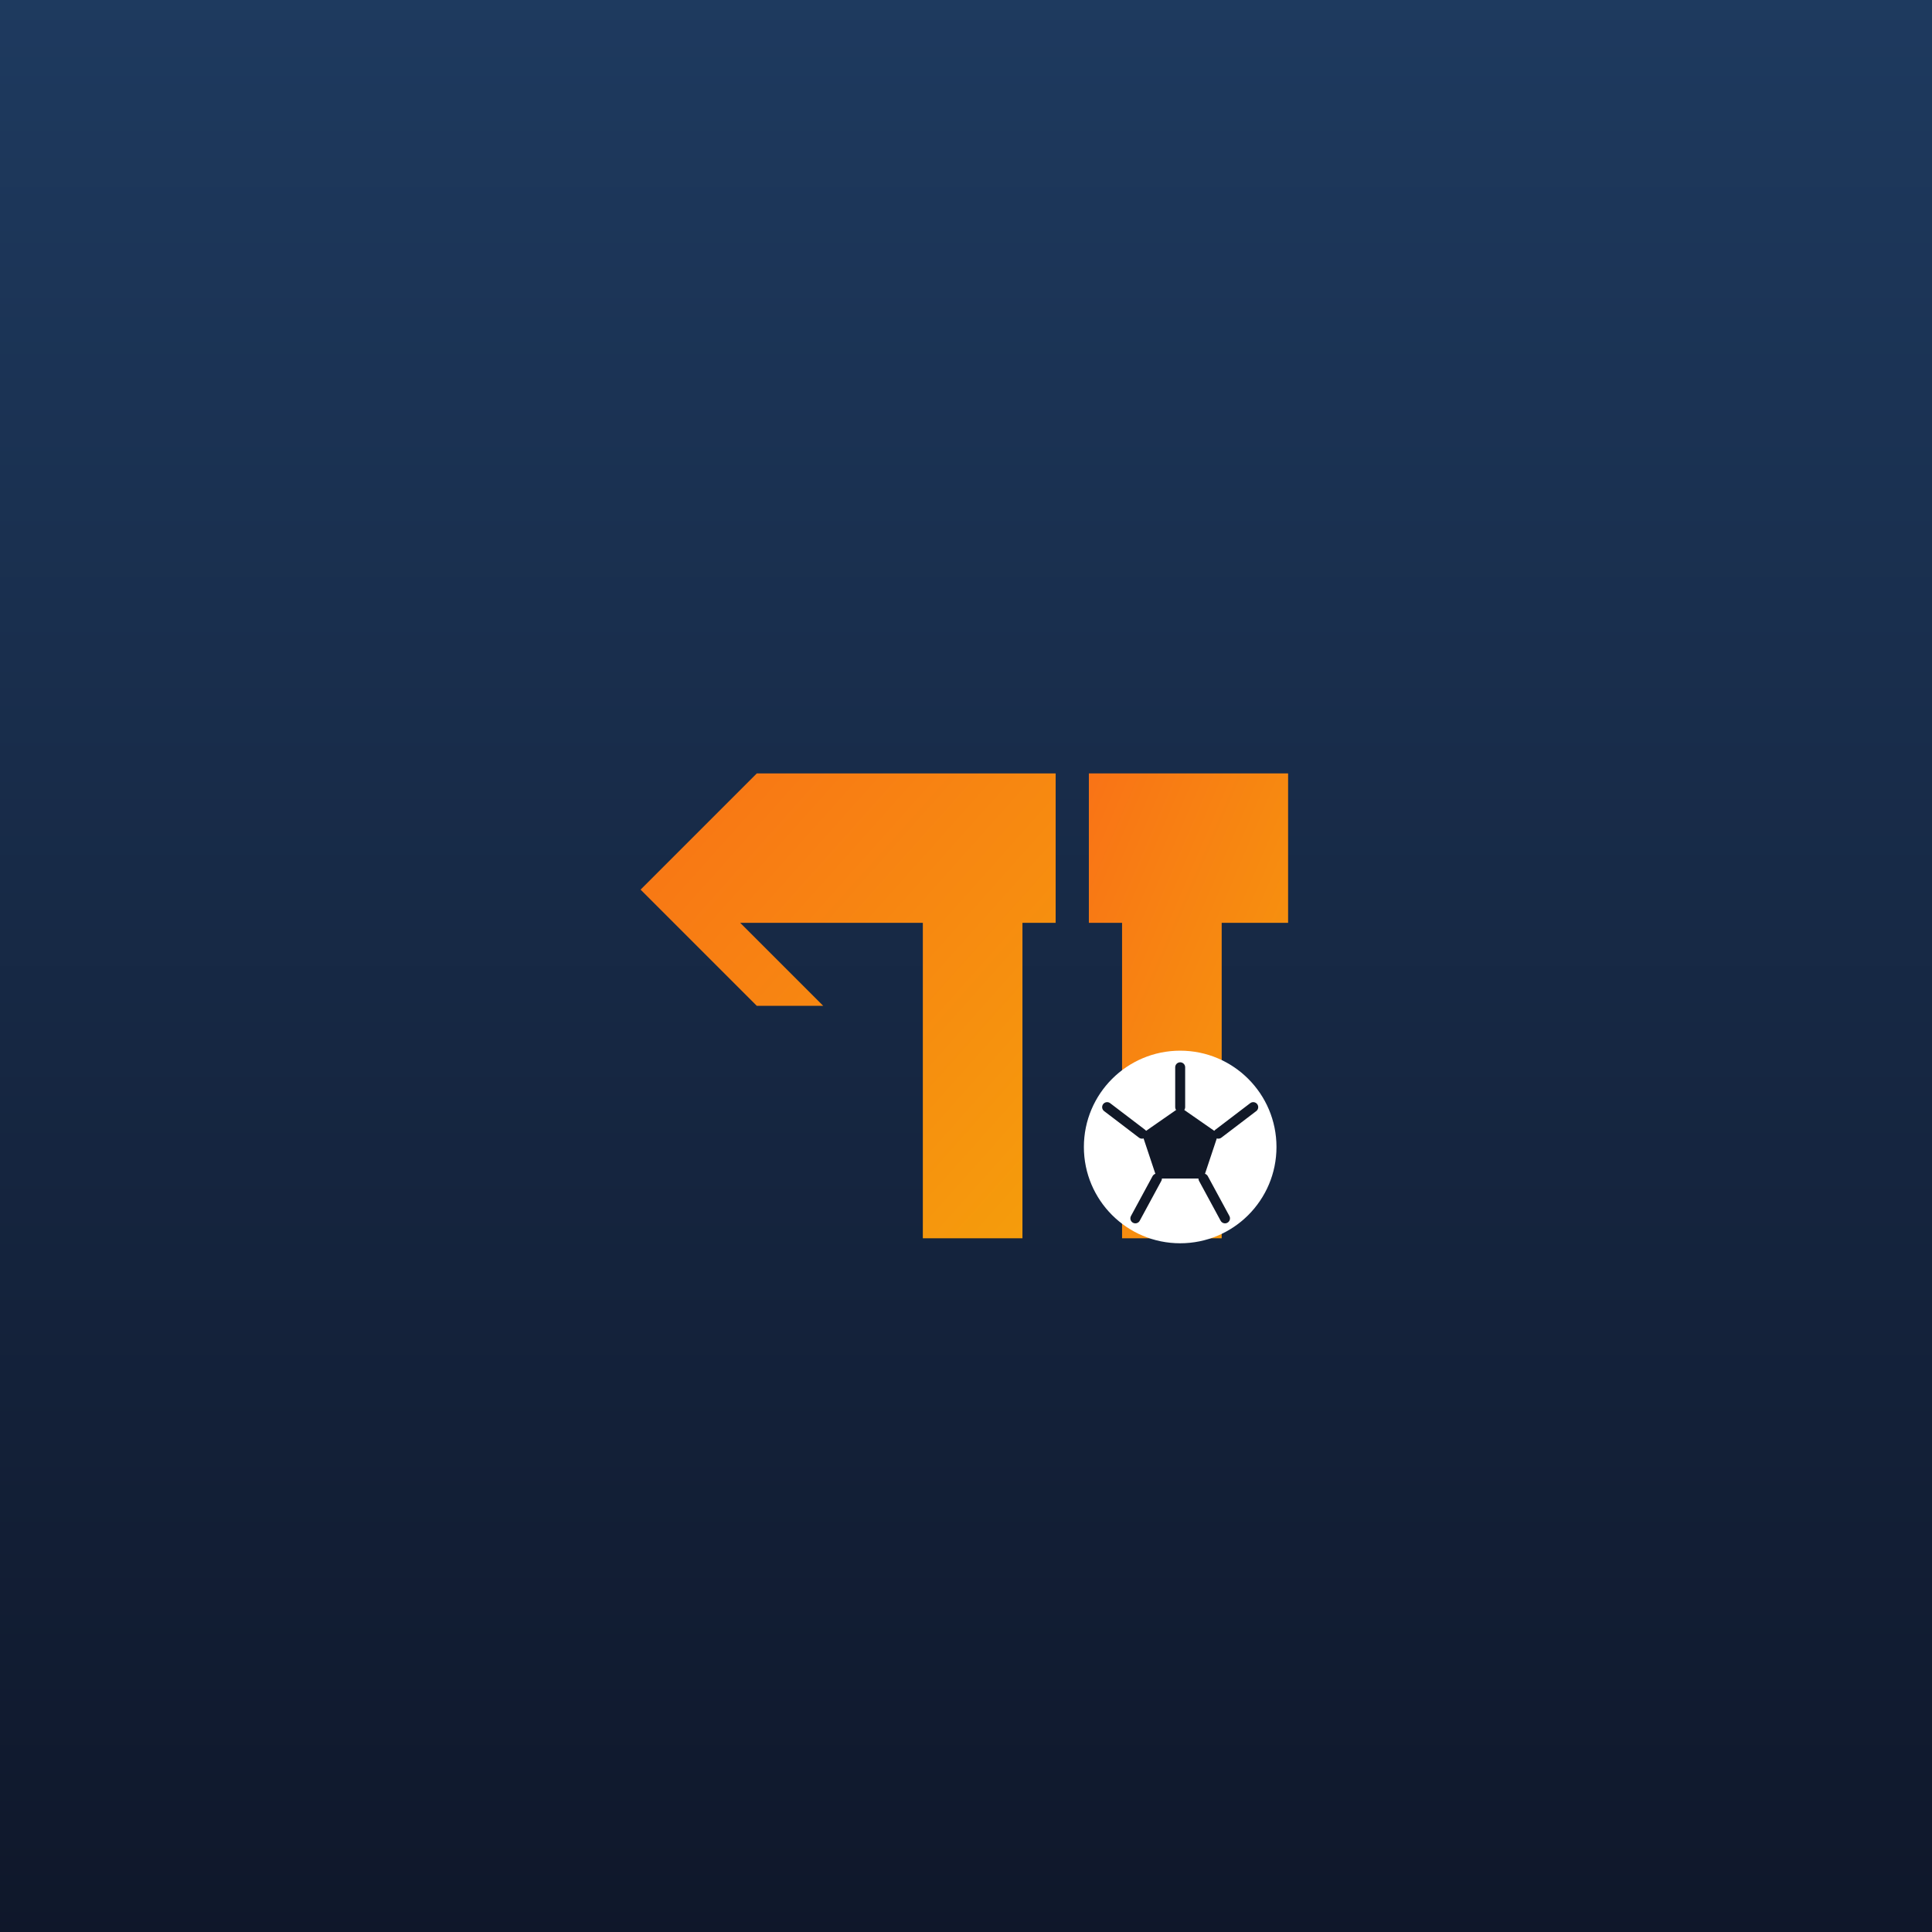
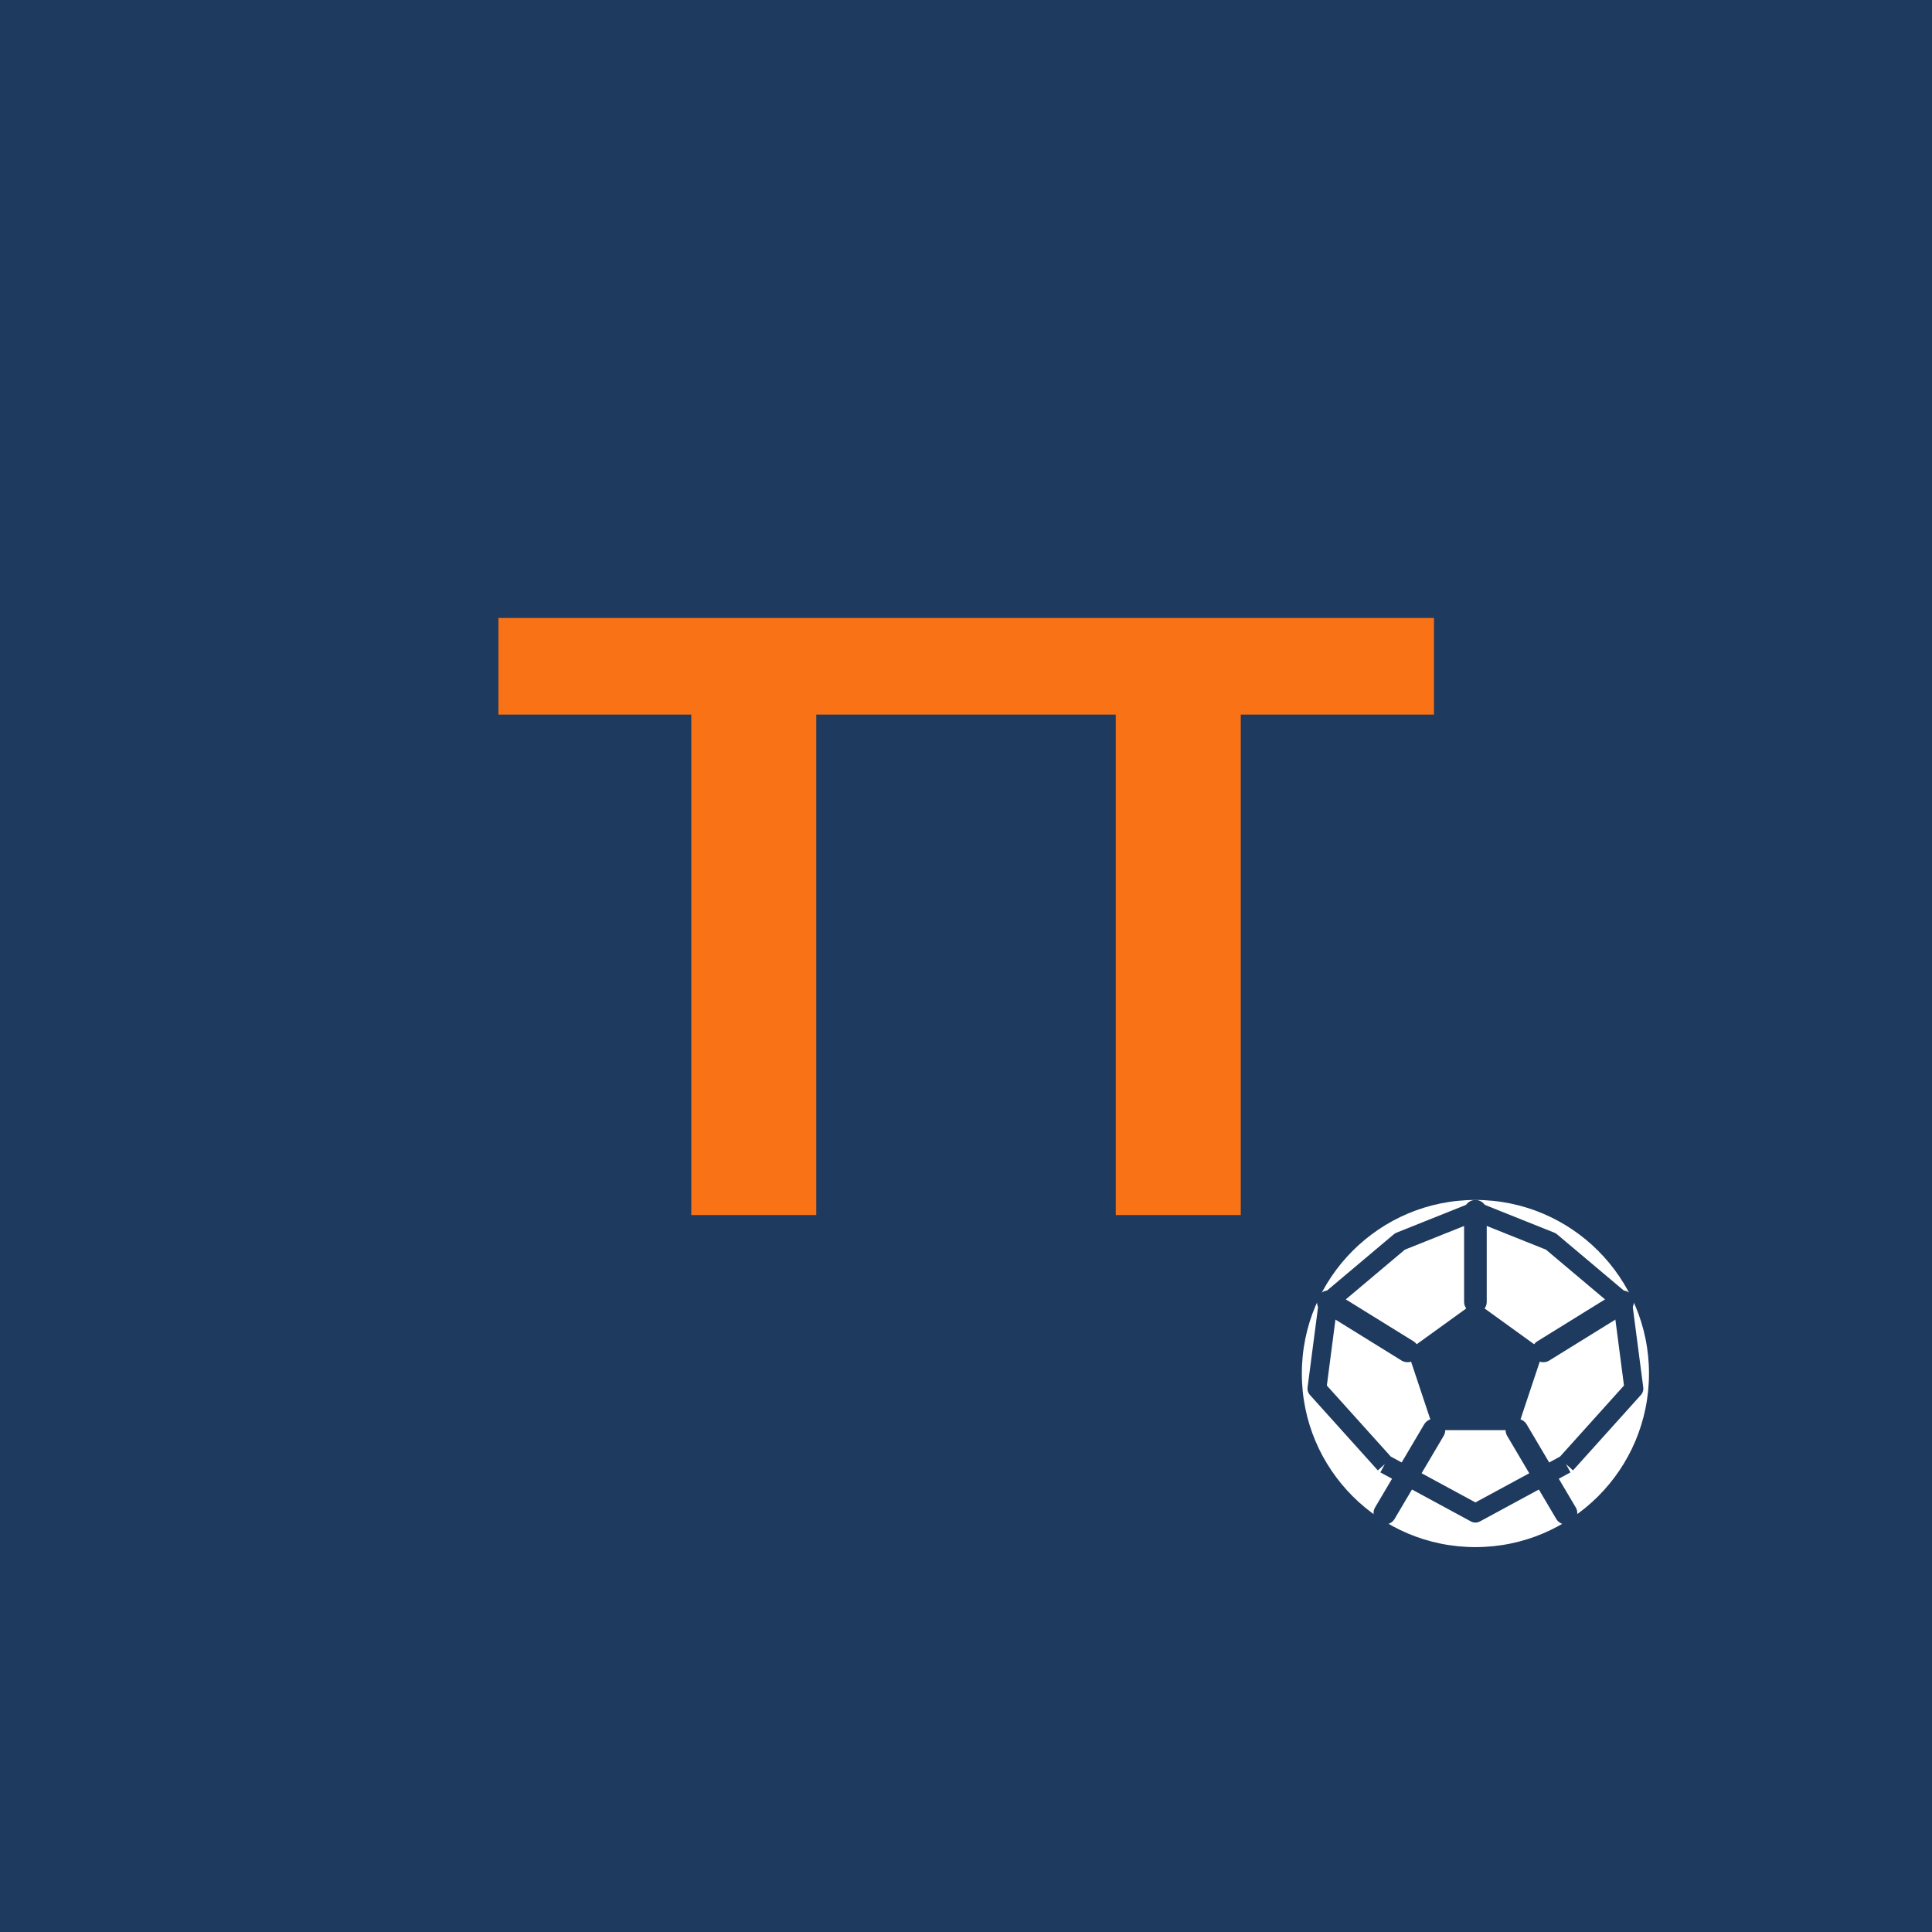
<svg xmlns="http://www.w3.org/2000/svg" viewBox="0 0 512 512">
-   <defs>
-     <linearGradient id="orangeGrad" x1="0%" y1="0%" x2="100%" y2="100%">
-       <stop offset="0%" stop-color="#f97316" />
-       <stop offset="100%" stop-color="#f59e0b" />
-     </linearGradient>
-     <linearGradient id="bgGrad" x1="0%" y1="0%" x2="0%" y2="100%">
-       <stop offset="0%" stop-color="#1e3a5f" />
-       <stop offset="100%" stop-color="#0f172a" />
-     </linearGradient>
-   </defs>
-   <rect width="512" height="512" fill="url(#bgGrad)" />
-   <g transform="translate(256, 256) scale(0.44) translate(-256, -256)">
-     <path d="M 230 140 H 130 L 60 210 L 130 280 H 170 L 120 230 H 230 V 420 H 290 V 230 H 310 V 140 H 230 Z" fill="url(#orangeGrad)" />
-     <path d="M 330 140 H 450 V 230 H 410 V 420 H 350 V 230 H 330 V 140 Z" fill="url(#orangeGrad)" />
-     <g transform="translate(385, 365)">
-       <circle cx="0" cy="0" r="58" fill="#ffffff" />
-       <path d="M 0 -24 L -23 -8 L -14 19 L 14 19 L 23 -8 Z" fill="#111827" />
-       <path d="M -23 -8 L -44 -24 M -14 19 L -27 43 M 14 19 L 27 43 M 23 -8 L 44 -24 M 0 -24 L 0 -48" stroke="#111827" stroke-width="6" stroke-linecap="round" />
-     </g>
+   <rect width="512" height="512" fill="#1e3a5f" />
+   <text x="256" y="322" text-anchor="middle" fill="#f97316" font-family="Arial, sans-serif" font-size="230" font-weight="900" letter-spacing="-28">TT</text>
+   <g transform="translate(391 364)">
+     <circle r="48" fill="#fff" stroke="#1e3a5f" stroke-width="4" />
+     <path d="M0-19 18-6 11 15H-11L-18-6Z" fill="#1e3a5f" />
+     <path d="M0-19V-43M18-6l21-13M11 15l13 22M-11 15l-13 22M-18-6l-21-13" fill="none" stroke="#1e3a5f" stroke-width="6" stroke-linecap="round" stroke-linejoin="round" />
+     <path d="M0-43 20-35 39-19M39-19 42 4 24 24M24 24 0 37-24 24M-24 24-42 4-39-19M-39-19-20-35 0-43" fill="none" stroke="#1e3a5f" stroke-width="5" stroke-linejoin="round" />
  </g>
</svg>
